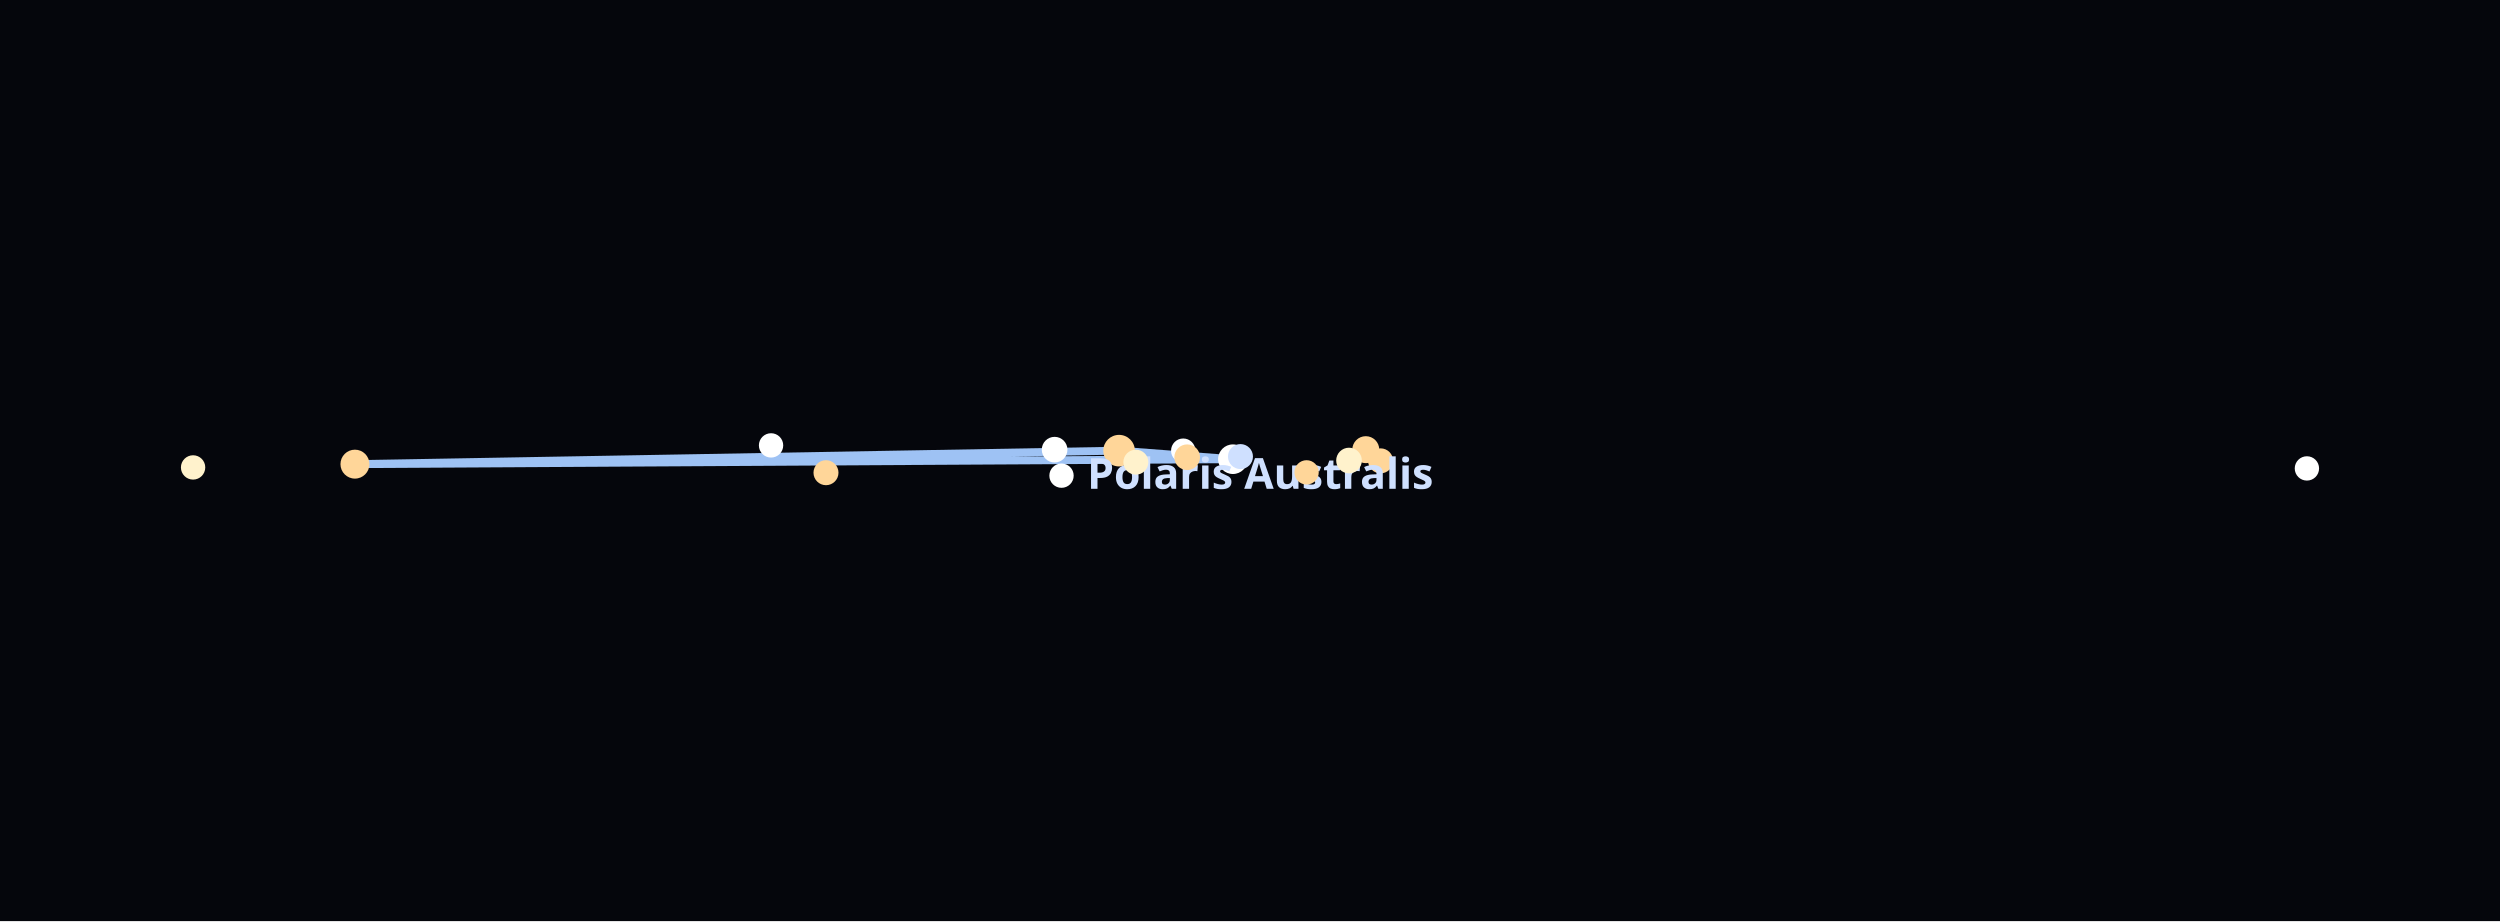
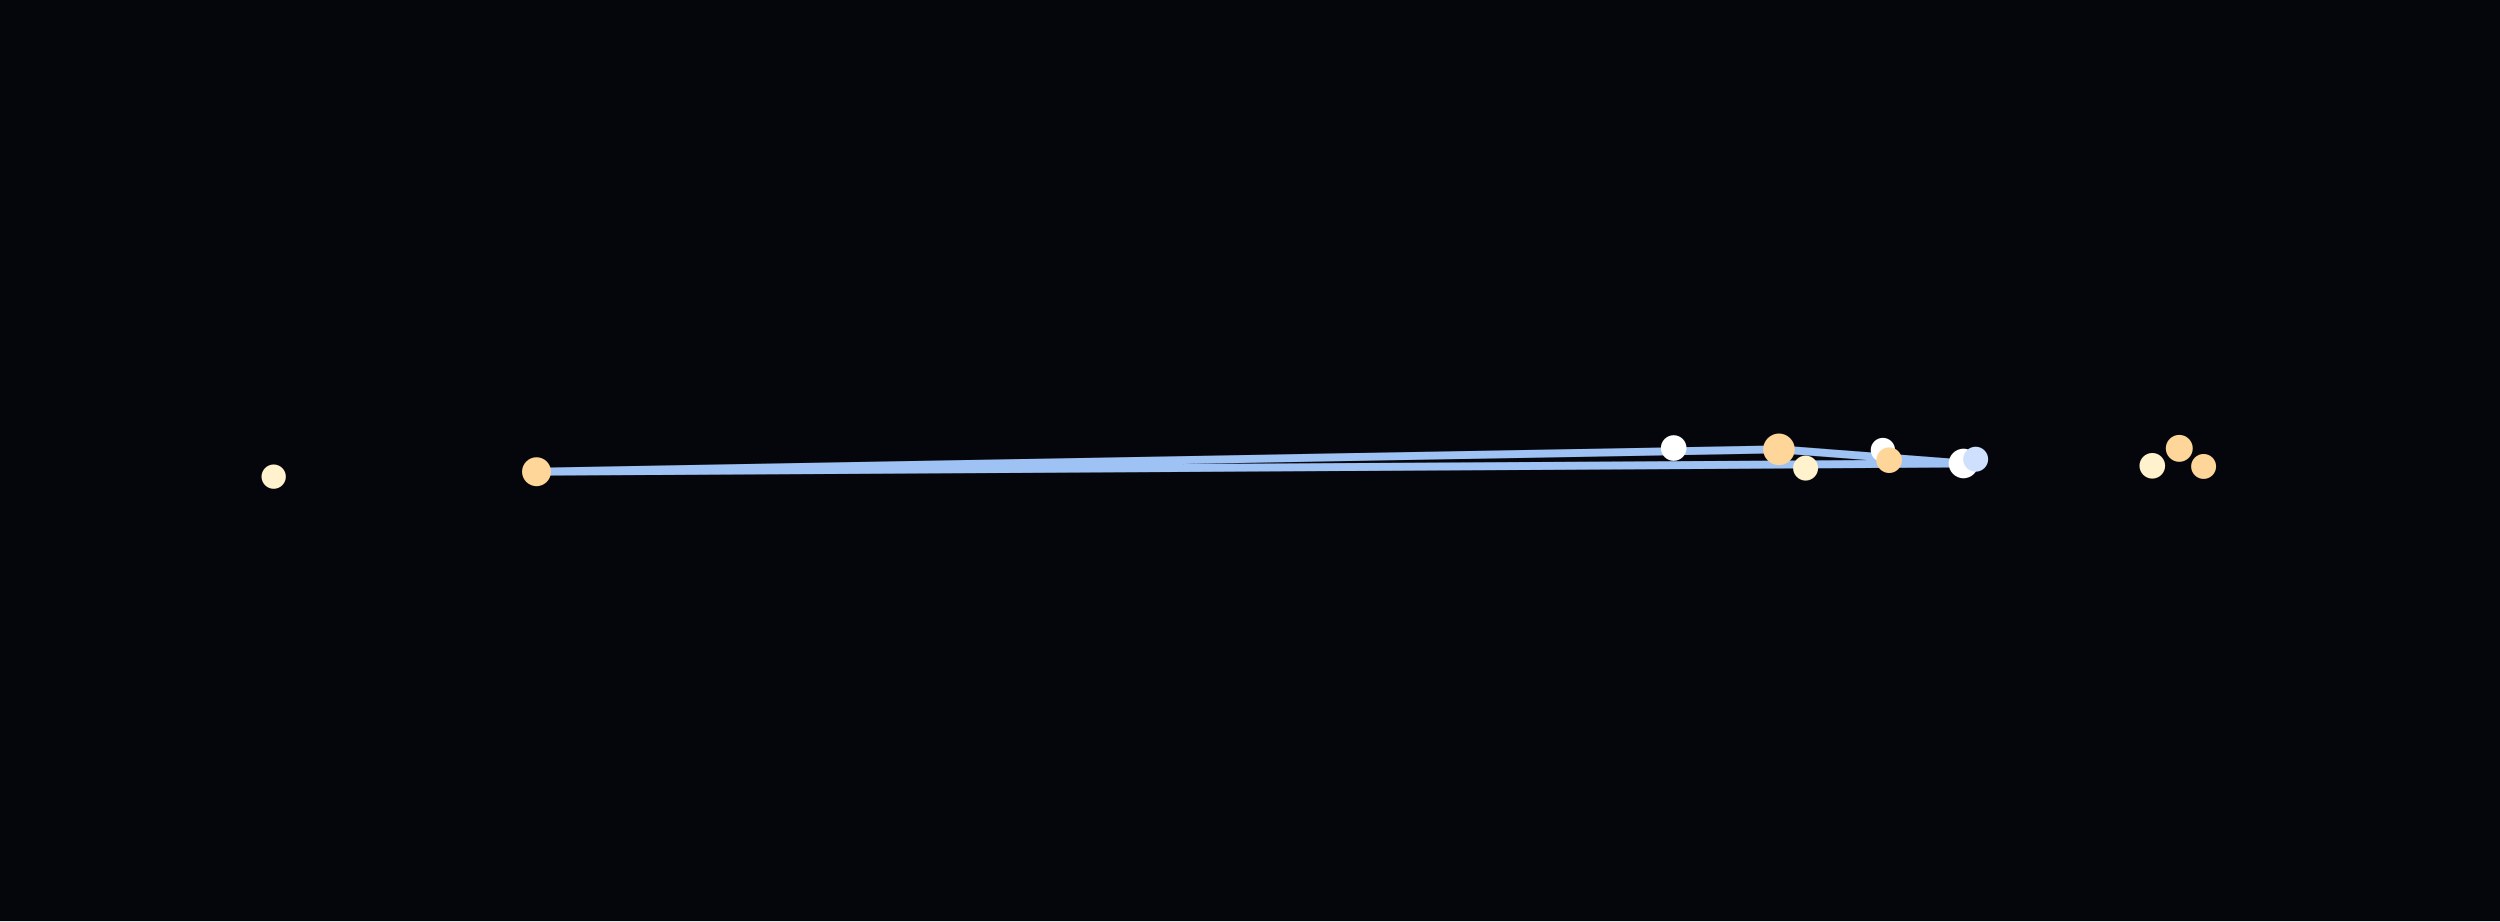
<svg xmlns="http://www.w3.org/2000/svg" viewBox="0 0 760 280" font-family="Audiowide, Segoe UI, sans-serif">
  <rect width="760" height="280" fill="#05060c" />
-   <polyline class="fig-line" points="107.9,141.1 374.8,139.6 340.2,137.0 107.9,141.1" fill="none" stroke="#a6ccff" stroke-width="2.4" stroke-opacity="0.95" stroke-linejoin="round" data-seq="70638,112405,107089,70638" />
-   <circle class="star" cx="107.9" cy="141.1" r="4.4" fill="#ffd699" data-name="HIP 70638" data-meta="mag 4.31" data-vid="70638" />
-   <circle class="star" cx="374.8" cy="139.6" r="4.5" fill="#ffffff" data-name="HIP 112405" data-meta="mag 4.13" data-vid="112405" />
-   <circle class="star" cx="340.2" cy="137.0" r="4.8" fill="#ffd699" data-name="HIP 107089" data-meta="mag 3.73" data-vid="107089" />
-   <circle class="star" cx="415.2" cy="136.7" r="4.1" fill="#ffd699" data-name="HIP 122" data-meta="mag 4.78" data-vid="122" />
-   <circle class="star" cx="419.7" cy="140.1" r="3.8" fill="#ffd699" data-name="HIP 814" data-meta="mag 5.29" data-vid="814" />
-   <circle class="star" cx="701.3" cy="142.4" r="3.7" fill="#ffffff" data-name="HIP 43908" data-meta="mag 5.43" data-vid="43908" />
-   <circle class="star" cx="58.7" cy="142.1" r="3.7" fill="#fff2cc" data-name="HIP 63031" data-meta="mag 5.45" data-vid="63031" />
-   <circle class="star" cx="234.4" cy="135.4" r="3.7" fill="#ffffff" data-name="HIP 90133" data-meta="mag 5.47" data-vid="90133" />
-   <circle class="star" cx="251.1" cy="143.7" r="3.8" fill="#ffd699" data-name="HIP 92824" data-meta="mag 5.29" data-vid="92824" />
-   <circle class="star" cx="320.6" cy="136.7" r="3.9" fill="#ffffff" data-name="HIP 104043" data-meta="mag 5.13" data-vid="104043" />
-   <circle class="star" cx="322.7" cy="144.6" r="3.7" fill="#ffffff" data-name="Polaris Australis" data-meta="mag 5.45" data-vid="104382" />
-   <text class="star-label" x="330.5" y="148.6" fill="#cfe0ff" font-size="13" font-weight="bold" data-vid="104382">Polaris Australis</text>
-   <circle class="star" cx="345.3" cy="140.5" r="3.8" fill="#fff2cc" data-name="HIP 107843" data-meta="mag 5.27" data-vid="107843" />
-   <circle class="star" cx="359.7" cy="137.0" r="3.7" fill="#ffffff" data-name="HIP 110078" data-meta="mag 5.49" data-vid="110078" />
-   <circle class="star" cx="360.9" cy="139.0" r="3.9" fill="#ffd699" data-name="HIP 110256" data-meta="mag 5.09" data-vid="110256" />
-   <circle class="star" cx="377.1" cy="138.8" r="3.8" fill="#cfe0ff" data-name="HIP 112781" data-meta="mag 5.32" data-vid="112781" />
-   <circle class="star" cx="397.2" cy="143.6" r="3.7" fill="#ffd699" data-name="HIP 115836" data-meta="mag 5.5" data-vid="115836" />
-   <circle class="star" cx="410.1" cy="140.0" r="3.9" fill="#fff2cc" data-name="HIP 117689" data-meta="mag 5.1" data-vid="117689" />
+   <polyline class="fig-line" points="163.1,143.4 596.9,140.9 540.8,136.6 163.1,143.4" fill="none" stroke="#a6ccff" stroke-width="2.4" stroke-opacity="0.95" stroke-linejoin="round" data-seq="70638,112405,107089,70638" />
+   <circle class="star" cx="163.1" cy="143.4" r="4.4" fill="#ffd699" data-name="HIP 70638" data-meta="mag 4.31" data-vid="70638" />
+   <circle class="star" cx="596.9" cy="140.9" r="4.5" fill="#ffffff" data-name="HIP 112405" data-meta="mag 4.13" data-vid="112405" />
+   <circle class="star" cx="540.8" cy="136.6" r="4.8" fill="#ffd699" data-name="HIP 107089" data-meta="mag 3.73" data-vid="107089" />
+   <circle class="star" cx="662.5" cy="136.3" r="4.1" fill="#ffd699" data-name="HIP 122" data-meta="mag 4.78" data-vid="122" />
+   <circle class="star" cx="669.9" cy="141.8" r="3.8" fill="#ffd699" data-name="HIP 814" data-meta="mag 5.29" data-vid="814" />
+   <circle class="star" cx="83.2" cy="144.9" r="3.7" fill="#fff2cc" data-name="HIP 63031" data-meta="mag 5.45" data-vid="63031" />
+   <circle class="star" cx="508.8" cy="136.2" r="3.9" fill="#ffffff" data-name="HIP 104043" data-meta="mag 5.13" data-vid="104043" />
+   <circle class="star" cx="548.9" cy="142.3" r="3.8" fill="#fff2cc" data-name="HIP 107843" data-meta="mag 5.27" data-vid="107843" />
+   <circle class="star" cx="572.4" cy="136.8" r="3.7" fill="#ffffff" data-name="HIP 110078" data-meta="mag 5.49" data-vid="110078" />
+   <circle class="star" cx="574.3" cy="139.9" r="3.9" fill="#ffd699" data-name="HIP 110256" data-meta="mag 5.09" data-vid="110256" />
+   <circle class="star" cx="600.6" cy="139.6" r="3.8" fill="#cfe0ff" data-name="HIP 112781" data-meta="mag 5.32" data-vid="112781" />
+   <circle class="star" cx="654.3" cy="141.6" r="3.9" fill="#fff2cc" data-name="HIP 117689" data-meta="mag 5.1" data-vid="117689" />
</svg>
